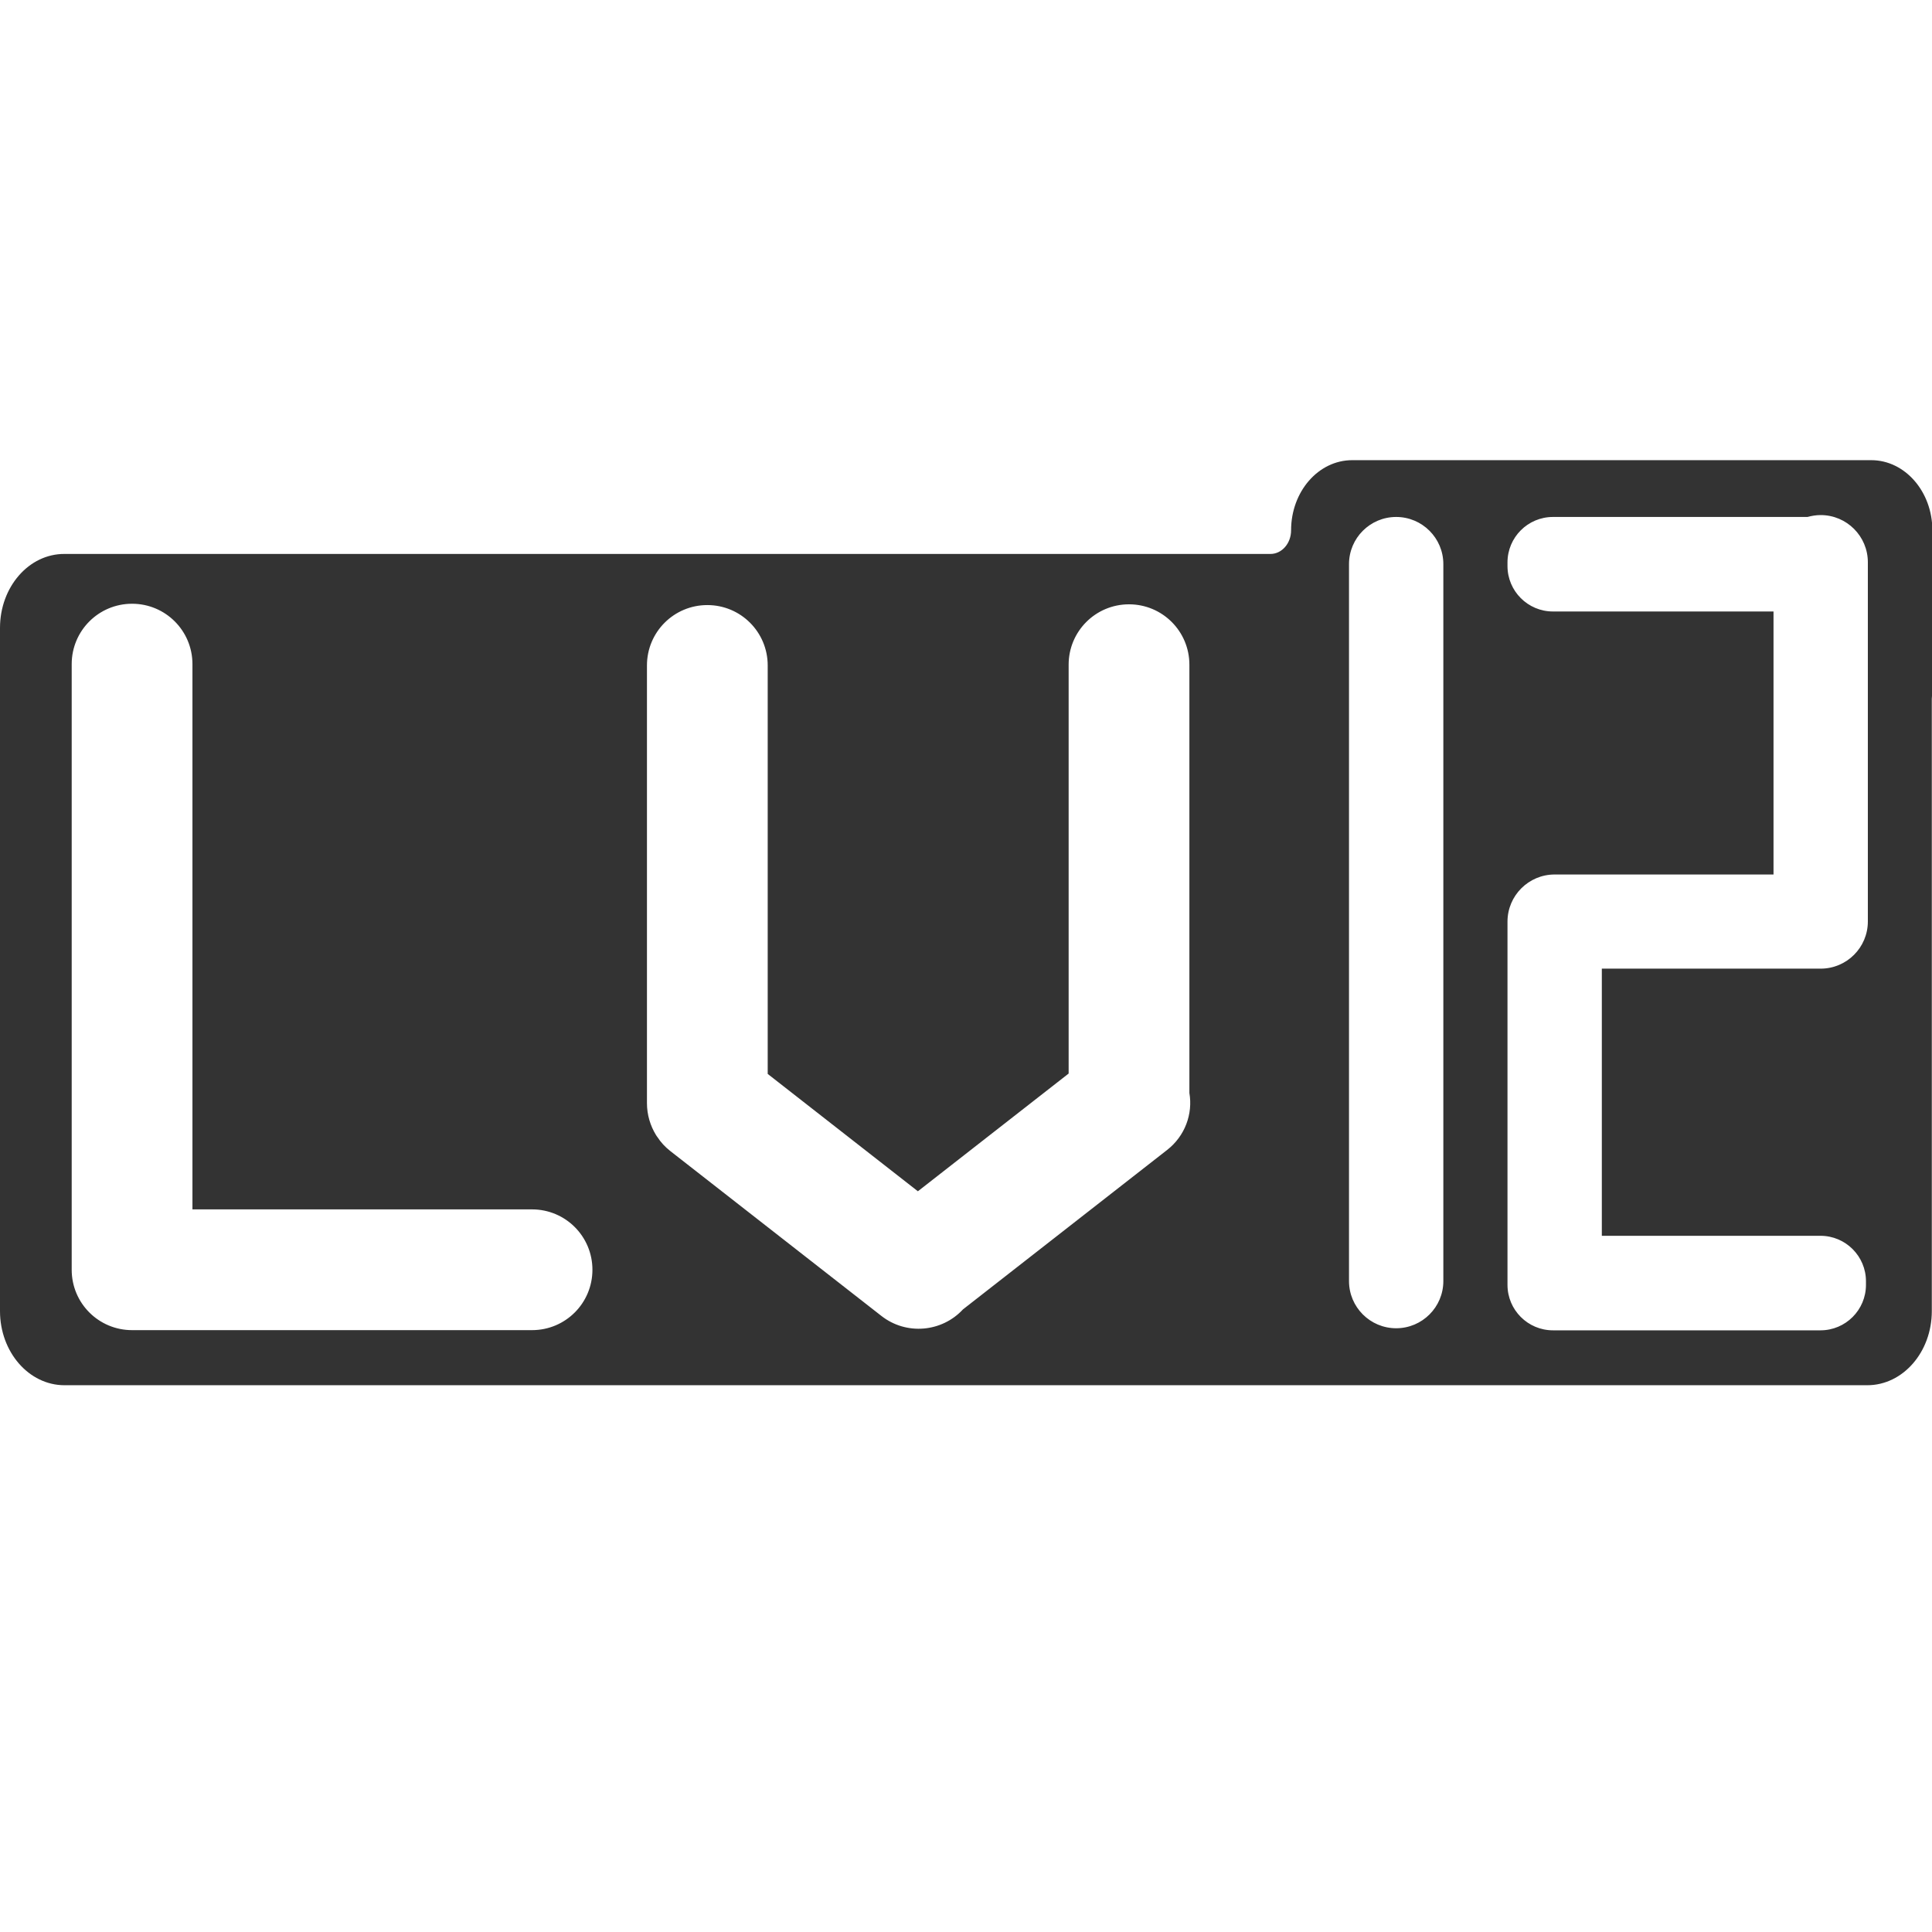
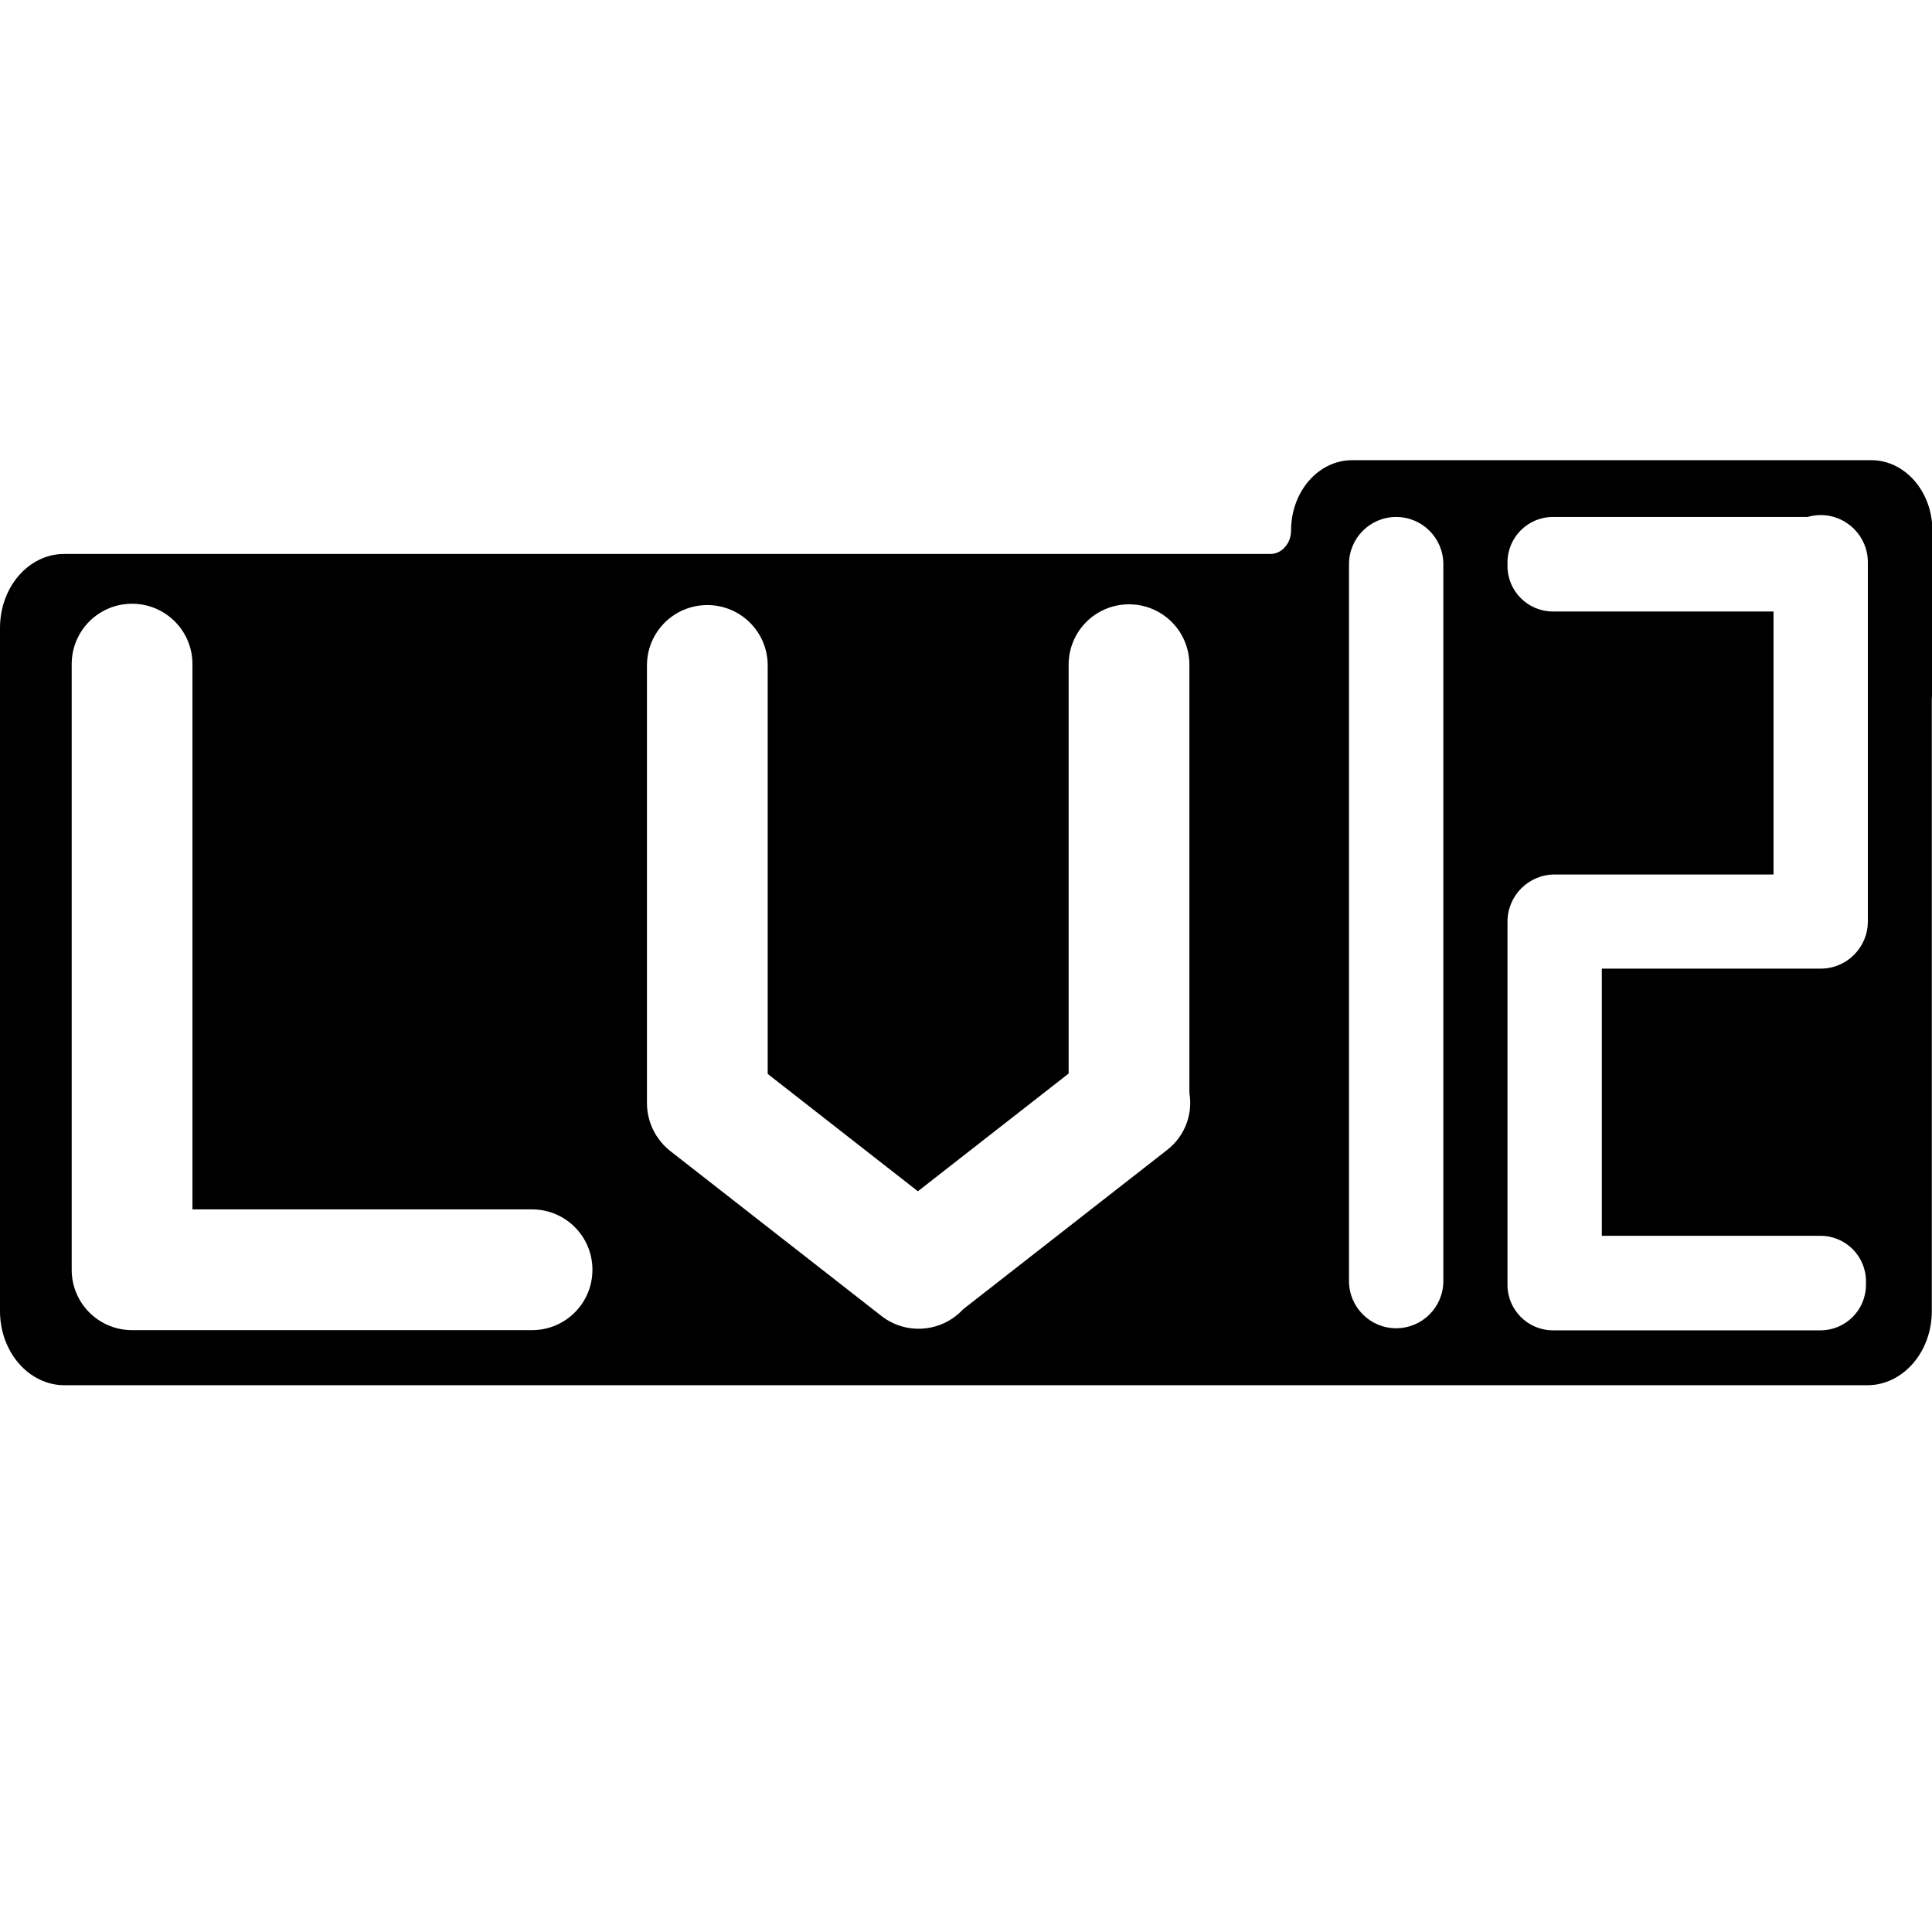
<svg xmlns="http://www.w3.org/2000/svg" class="icon" width="200px" height="200.00px" viewBox="0 0 1024 1024" version="1.1">
-   <path fill="#333333" d="M1024.2 281.1c0-20.5-14.5-37.2-32.4-37.2H716.7c-17.9 0-32.4 16.6-32.4 37.2 0 6.9-4.9 12.5-10.9 12.5H34.2C15.3 293.5 0 311.1 0 332.8v362.1c0 21.7 15.3 39.3 34.2 39.3h955.5c18.9 0 34.2-17.6 34.2-39.3V370.4c0-0.5 0.1-1 0.1-1.5 0.1-0.8 0.1-1.7 0.1-2.6v-85.2zM314 673c0 17.7-14.3 32-32 32H70c-17.7 0-32-14.3-32-32V352c0-17.7 14.3-32 32-32s32 14.3 32 32v289h180c17.7 0 32 14.3 32 32z m304.6-63.5L510.4 694c-11.2 12.1-30 13.8-43.2 3.5l-111.9-87.4c-2.8-2.2-5.1-4.7-6.9-7.5l-0.1-0.1-0.6-0.9c-3-4.9-4.8-10.7-4.8-16.9v-232c0-17.7 14.3-32 32-32s32 14.3 32 32v216.5l79.6 62.2 79.9-62.4V352.3c0-17.7 14.3-32 32-32s32 14.3 32 32v227c1.9 11.1-2.3 22.8-11.8 30.2zM740 704c-13.8 0-25-11.2-25-25V299c0-13.8 11.2-25 25-25s25 11.2 25 25v380c0 13.8-11.2 25-25 25z m225-190.6H849V655h115.9c13.3 0 24.1 10.8 24.1 24.1v1.9c0 13.3-10.8 24.1-24.1 24.1H823.1c-13.3 0-24.1-10.8-24.1-24.1V488.5c0-13.8 11.2-25 25-25h116V324.1H823.1c-13.3 0-24.1-10.8-24.1-24.1v-1.9c0-13.3 10.8-24.1 24.1-24.1H958c2.2-0.6 4.6-1 7-1 13.8 0 25 11.2 25 25v190.4c0 13.8-11.2 25-25 25z" />
+   <path fill="currentColor" d="M1024.2 281.1c0-20.5-14.5-37.2-32.4-37.2H716.7c-17.9 0-32.4 16.6-32.4 37.2 0 6.9-4.9 12.5-10.9 12.5H34.2C15.3 293.5 0 311.1 0 332.8v362.1c0 21.7 15.3 39.3 34.2 39.3h955.5c18.9 0 34.2-17.6 34.2-39.3V370.4c0-0.5 0.1-1 0.1-1.5 0.1-0.8 0.1-1.7 0.1-2.6v-85.2zM314 673c0 17.7-14.3 32-32 32H70c-17.7 0-32-14.3-32-32V352c0-17.7 14.3-32 32-32s32 14.3 32 32v289h180c17.7 0 32 14.3 32 32z m304.6-63.5L510.4 694c-11.2 12.1-30 13.8-43.2 3.5l-111.9-87.4c-2.8-2.2-5.1-4.7-6.9-7.5l-0.1-0.1-0.6-0.9c-3-4.9-4.8-10.7-4.8-16.9v-232c0-17.7 14.3-32 32-32s32 14.3 32 32v216.5l79.6 62.2 79.9-62.4V352.3c0-17.7 14.3-32 32-32s32 14.3 32 32v227c1.9 11.1-2.3 22.8-11.8 30.2zM740 704c-13.8 0-25-11.2-25-25V299c0-13.8 11.2-25 25-25s25 11.2 25 25v380c0 13.8-11.2 25-25 25z m225-190.6H849V655h115.9c13.3 0 24.1 10.8 24.1 24.1v1.9c0 13.3-10.8 24.1-24.1 24.1H823.1c-13.3 0-24.1-10.8-24.1-24.1V488.5c0-13.8 11.2-25 25-25h116V324.1H823.1c-13.3 0-24.1-10.8-24.1-24.1v-1.9c0-13.3 10.8-24.1 24.1-24.1H958c2.2-0.6 4.6-1 7-1 13.8 0 25 11.2 25 25v190.4c0 13.8-11.2 25-25 25z" />
</svg>
